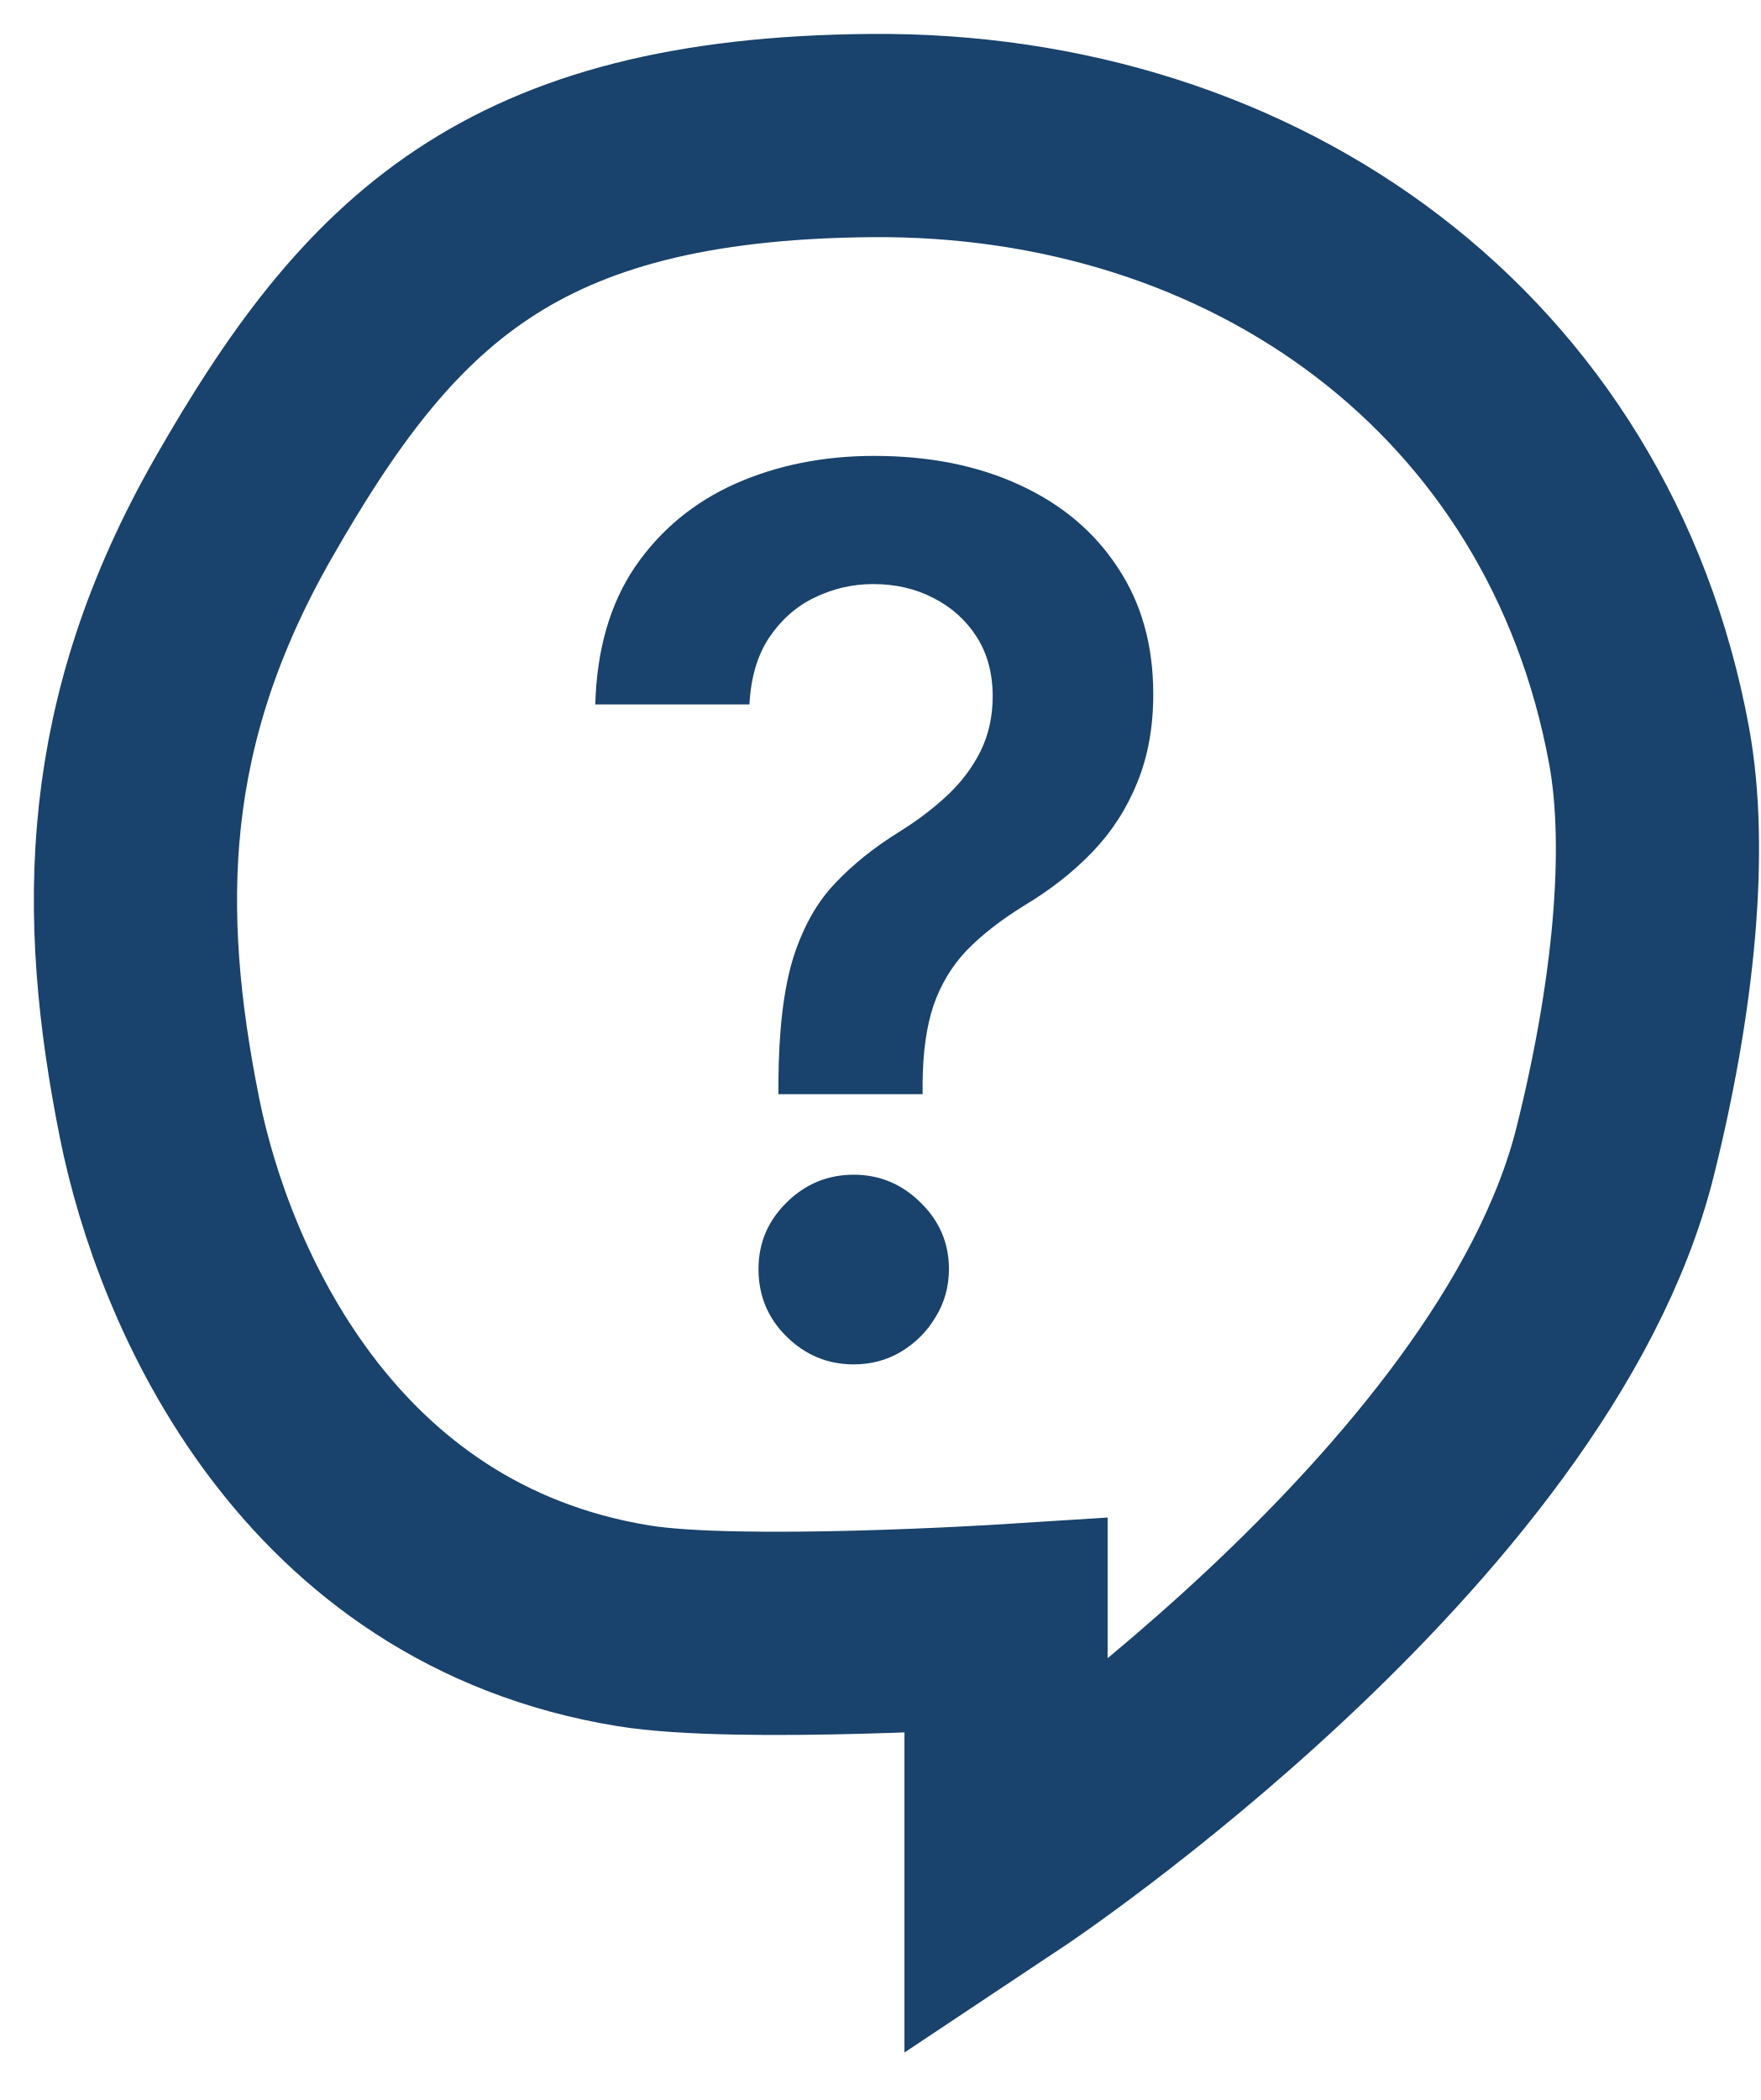
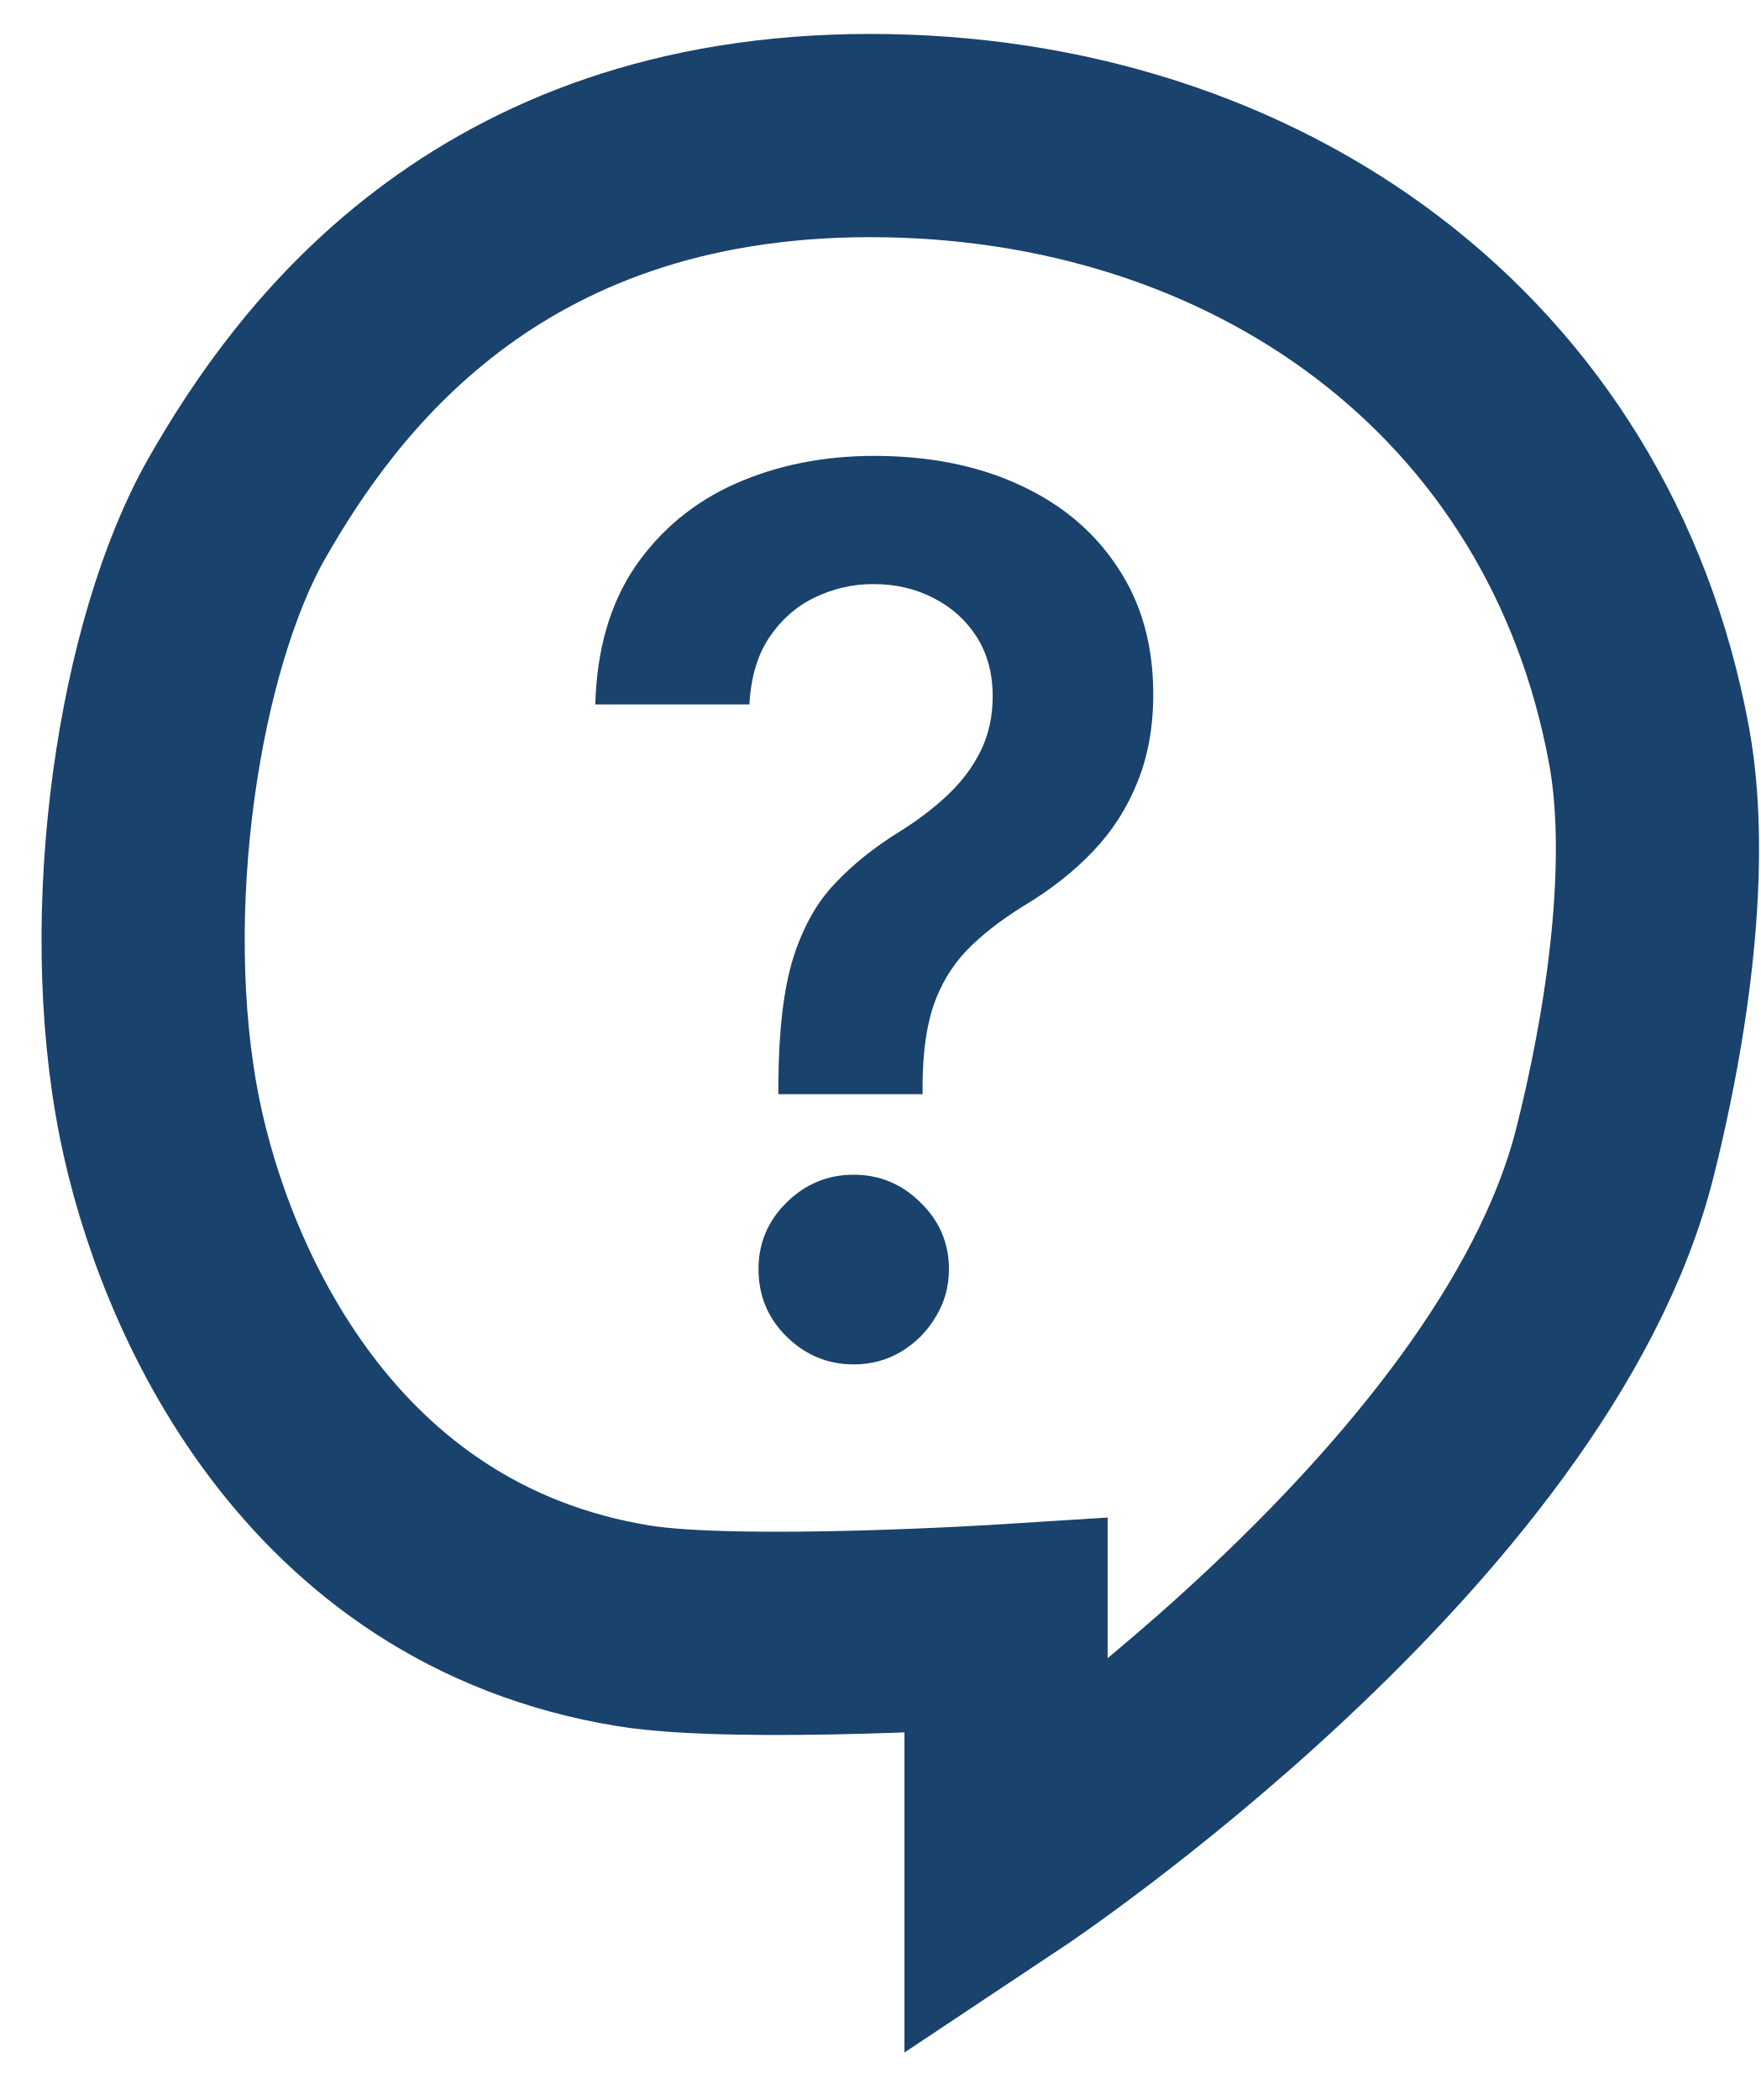
<svg xmlns="http://www.w3.org/2000/svg" width="26" height="31" viewBox="0 0 26 31" fill="none">
  <path d="M11.494 16.152V15.986C11.498 15.214 11.571 14.601 11.711 14.145C11.856 13.689 12.061 13.322 12.325 13.046C12.589 12.764 12.911 12.506 13.29 12.272C13.55 12.11 13.782 11.933 13.987 11.742C14.196 11.546 14.36 11.328 14.479 11.089C14.598 10.847 14.658 10.576 14.658 10.278C14.658 9.941 14.579 9.649 14.422 9.402C14.264 9.155 14.051 8.963 13.782 8.827C13.518 8.69 13.222 8.622 12.894 8.622C12.591 8.622 12.304 8.688 12.031 8.82C11.762 8.948 11.539 9.144 11.36 9.408C11.185 9.668 11.087 9.999 11.066 10.399H8.79C8.812 9.589 9.008 8.912 9.378 8.366C9.753 7.821 10.248 7.412 10.861 7.139C11.479 6.866 12.161 6.73 12.907 6.73C13.721 6.73 14.437 6.873 15.054 7.158C15.677 7.444 16.16 7.851 16.505 8.379C16.855 8.903 17.029 9.526 17.029 10.246C17.029 10.732 16.951 11.166 16.793 11.55C16.64 11.933 16.42 12.274 16.135 12.572C15.849 12.871 15.51 13.137 15.118 13.371C14.773 13.585 14.49 13.806 14.268 14.036C14.051 14.266 13.889 14.537 13.782 14.848C13.68 15.155 13.627 15.534 13.623 15.986V16.152H11.494ZM12.606 20.141C12.223 20.141 11.893 20.004 11.616 19.732C11.338 19.459 11.2 19.126 11.2 18.734C11.2 18.351 11.338 18.023 11.616 17.75C11.893 17.477 12.223 17.341 12.606 17.341C12.986 17.341 13.314 17.477 13.591 17.75C13.872 18.023 14.012 18.351 14.012 18.734C14.012 18.994 13.946 19.231 13.814 19.444C13.687 19.657 13.516 19.827 13.303 19.955C13.094 20.079 12.862 20.141 12.606 20.141Z" fill="#19426C" />
-   <path d="M9.355 24C4.689 23.241 2.855 19 2.355 16.5C1.742 13.437 1.786 10.663 3.593 7.5C5.593 4 7.538 2.049 12.849 2.001C18.552 1.948 23.314 5.392 24.349 11.001C24.633 12.537 24.419 14.719 23.849 17.001C22.496 22.419 14.855 27.5 14.855 27.5V24C14.855 24 10.897 24.251 9.355 24Z" stroke="#19426C" stroke-width="3" />
+   <path d="M9.355 24C4.689 23.241 2.855 19 2.355 16.5C1.742 13.437 2.357 9.5 3.5 7.5C4.643 5.5 7.146 2.001 12.849 2.001C18.552 2.001 23.314 5.392 24.349 11.001C24.633 12.537 24.419 14.719 23.849 17.001C22.496 22.419 14.855 27.5 14.855 27.5V24C14.855 24 10.897 24.251 9.355 24Z" stroke="#19426C" stroke-width="3" />
</svg>
